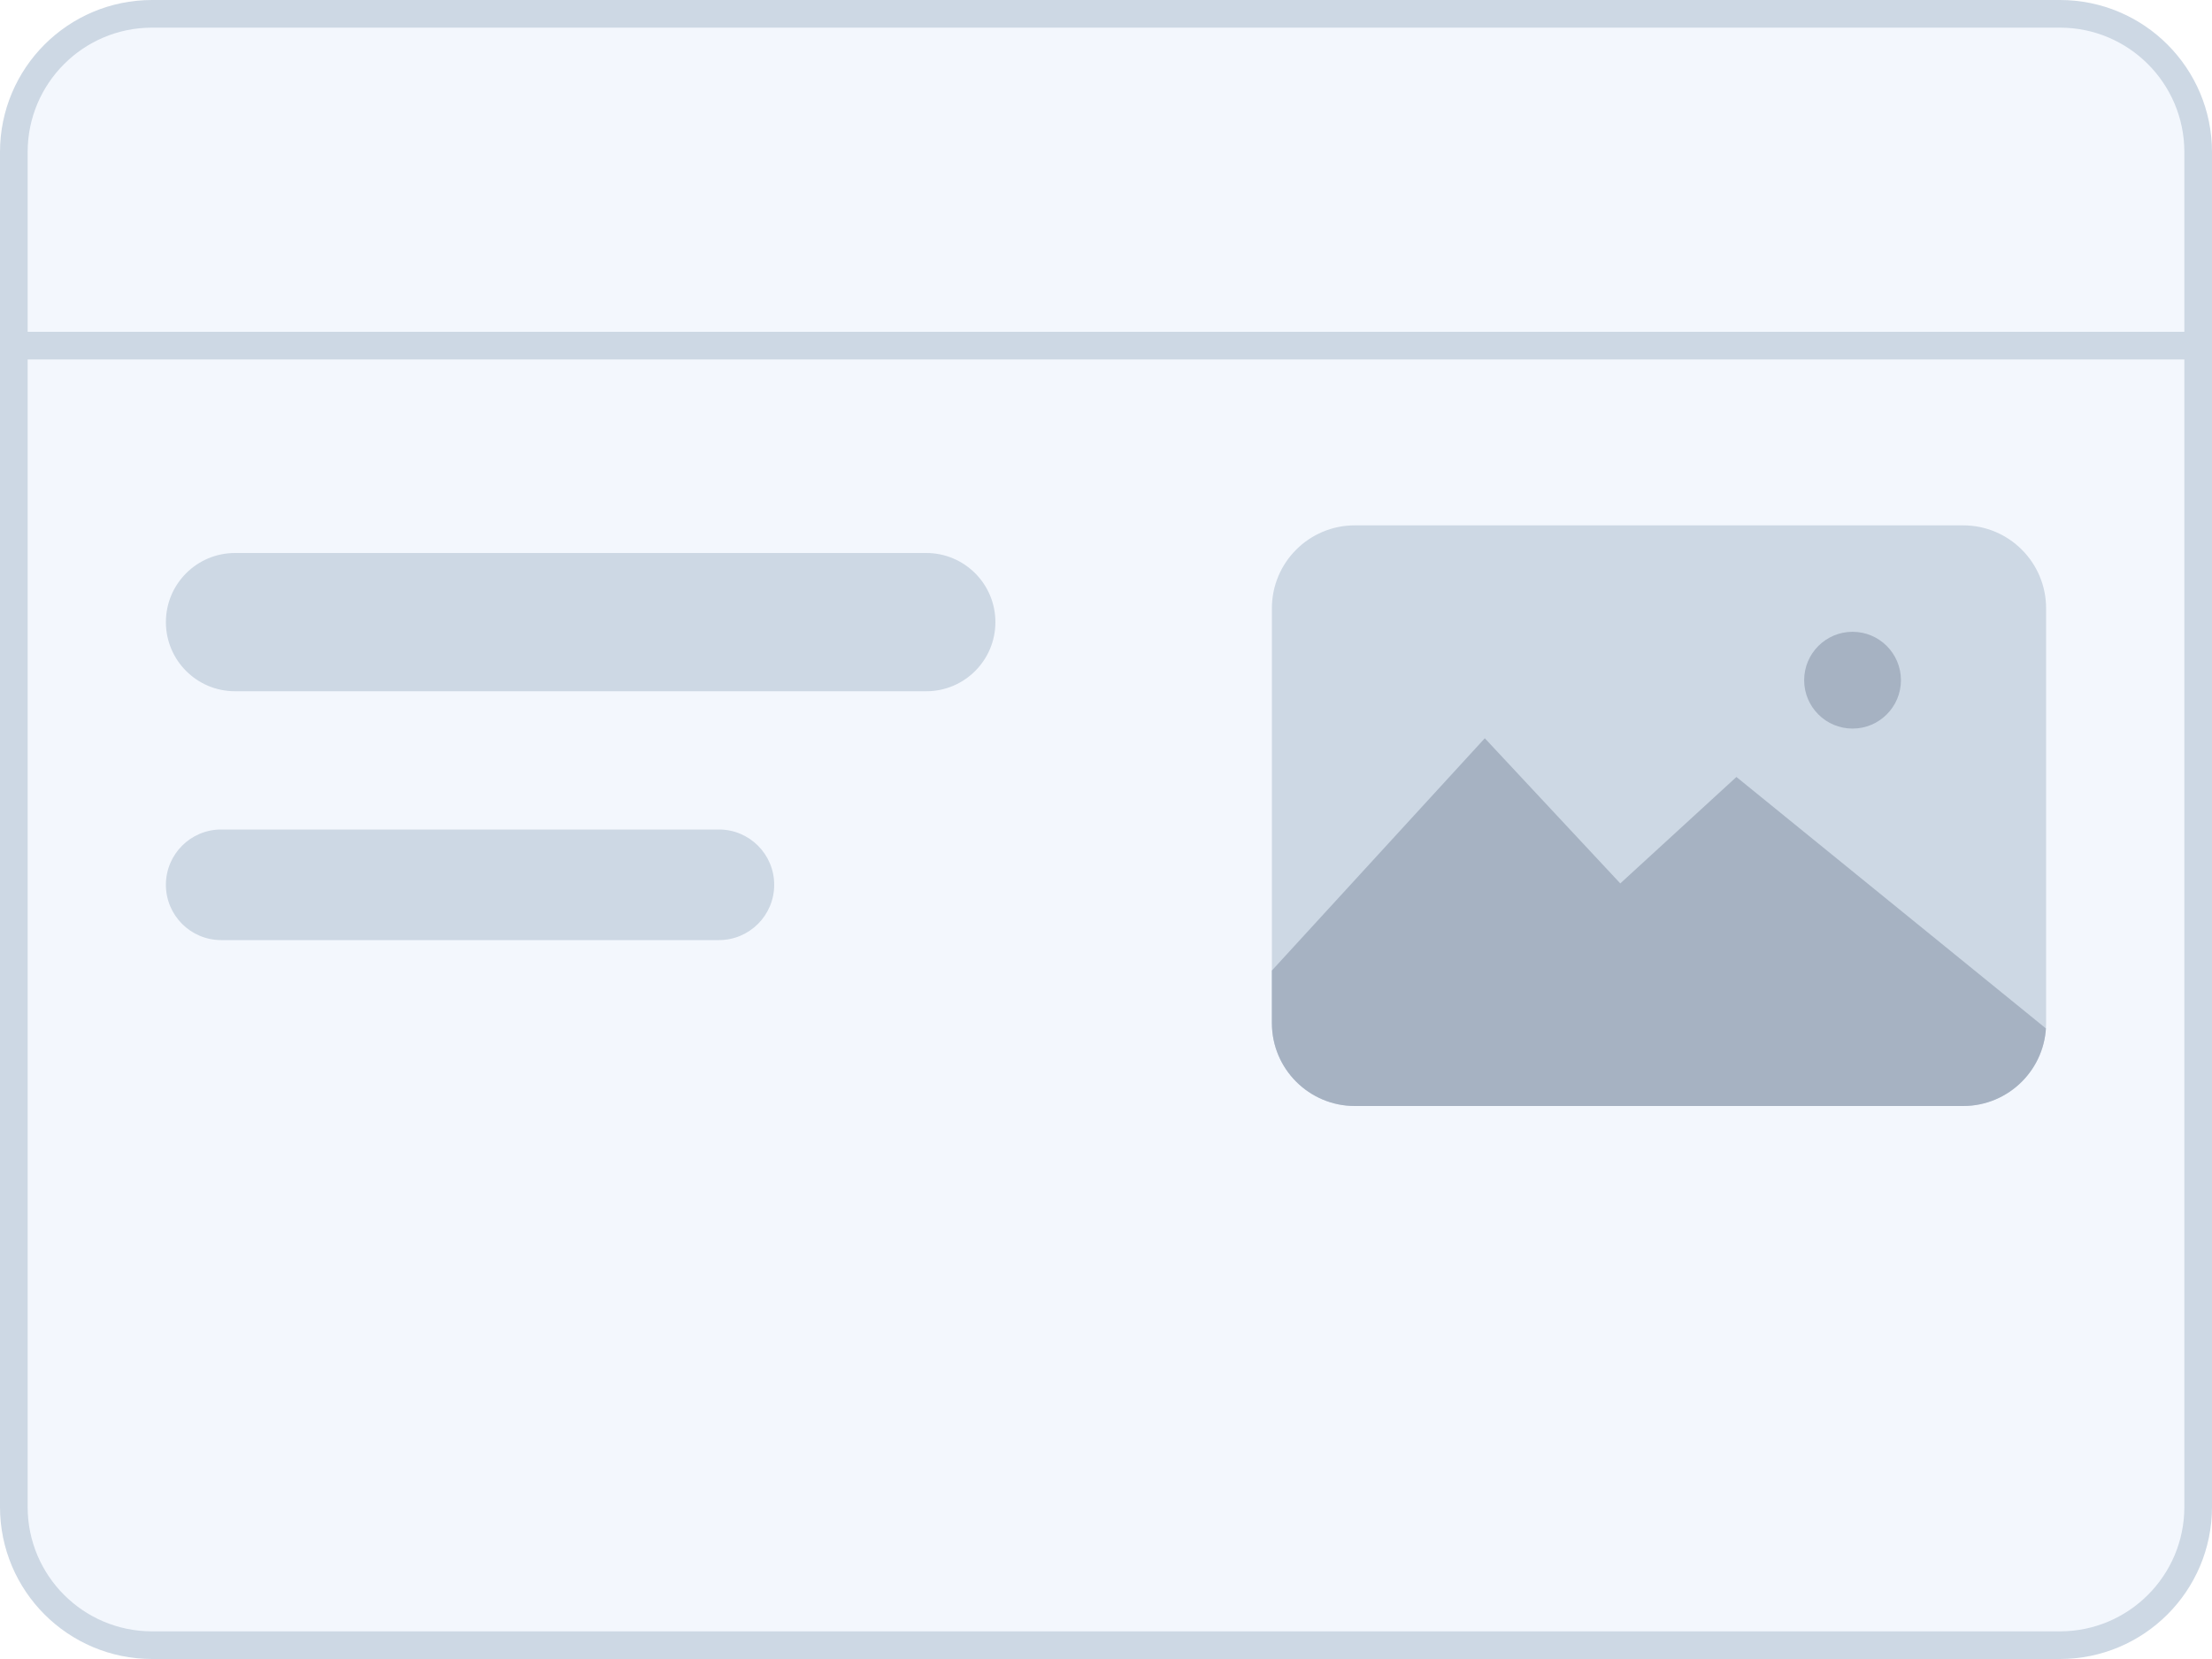
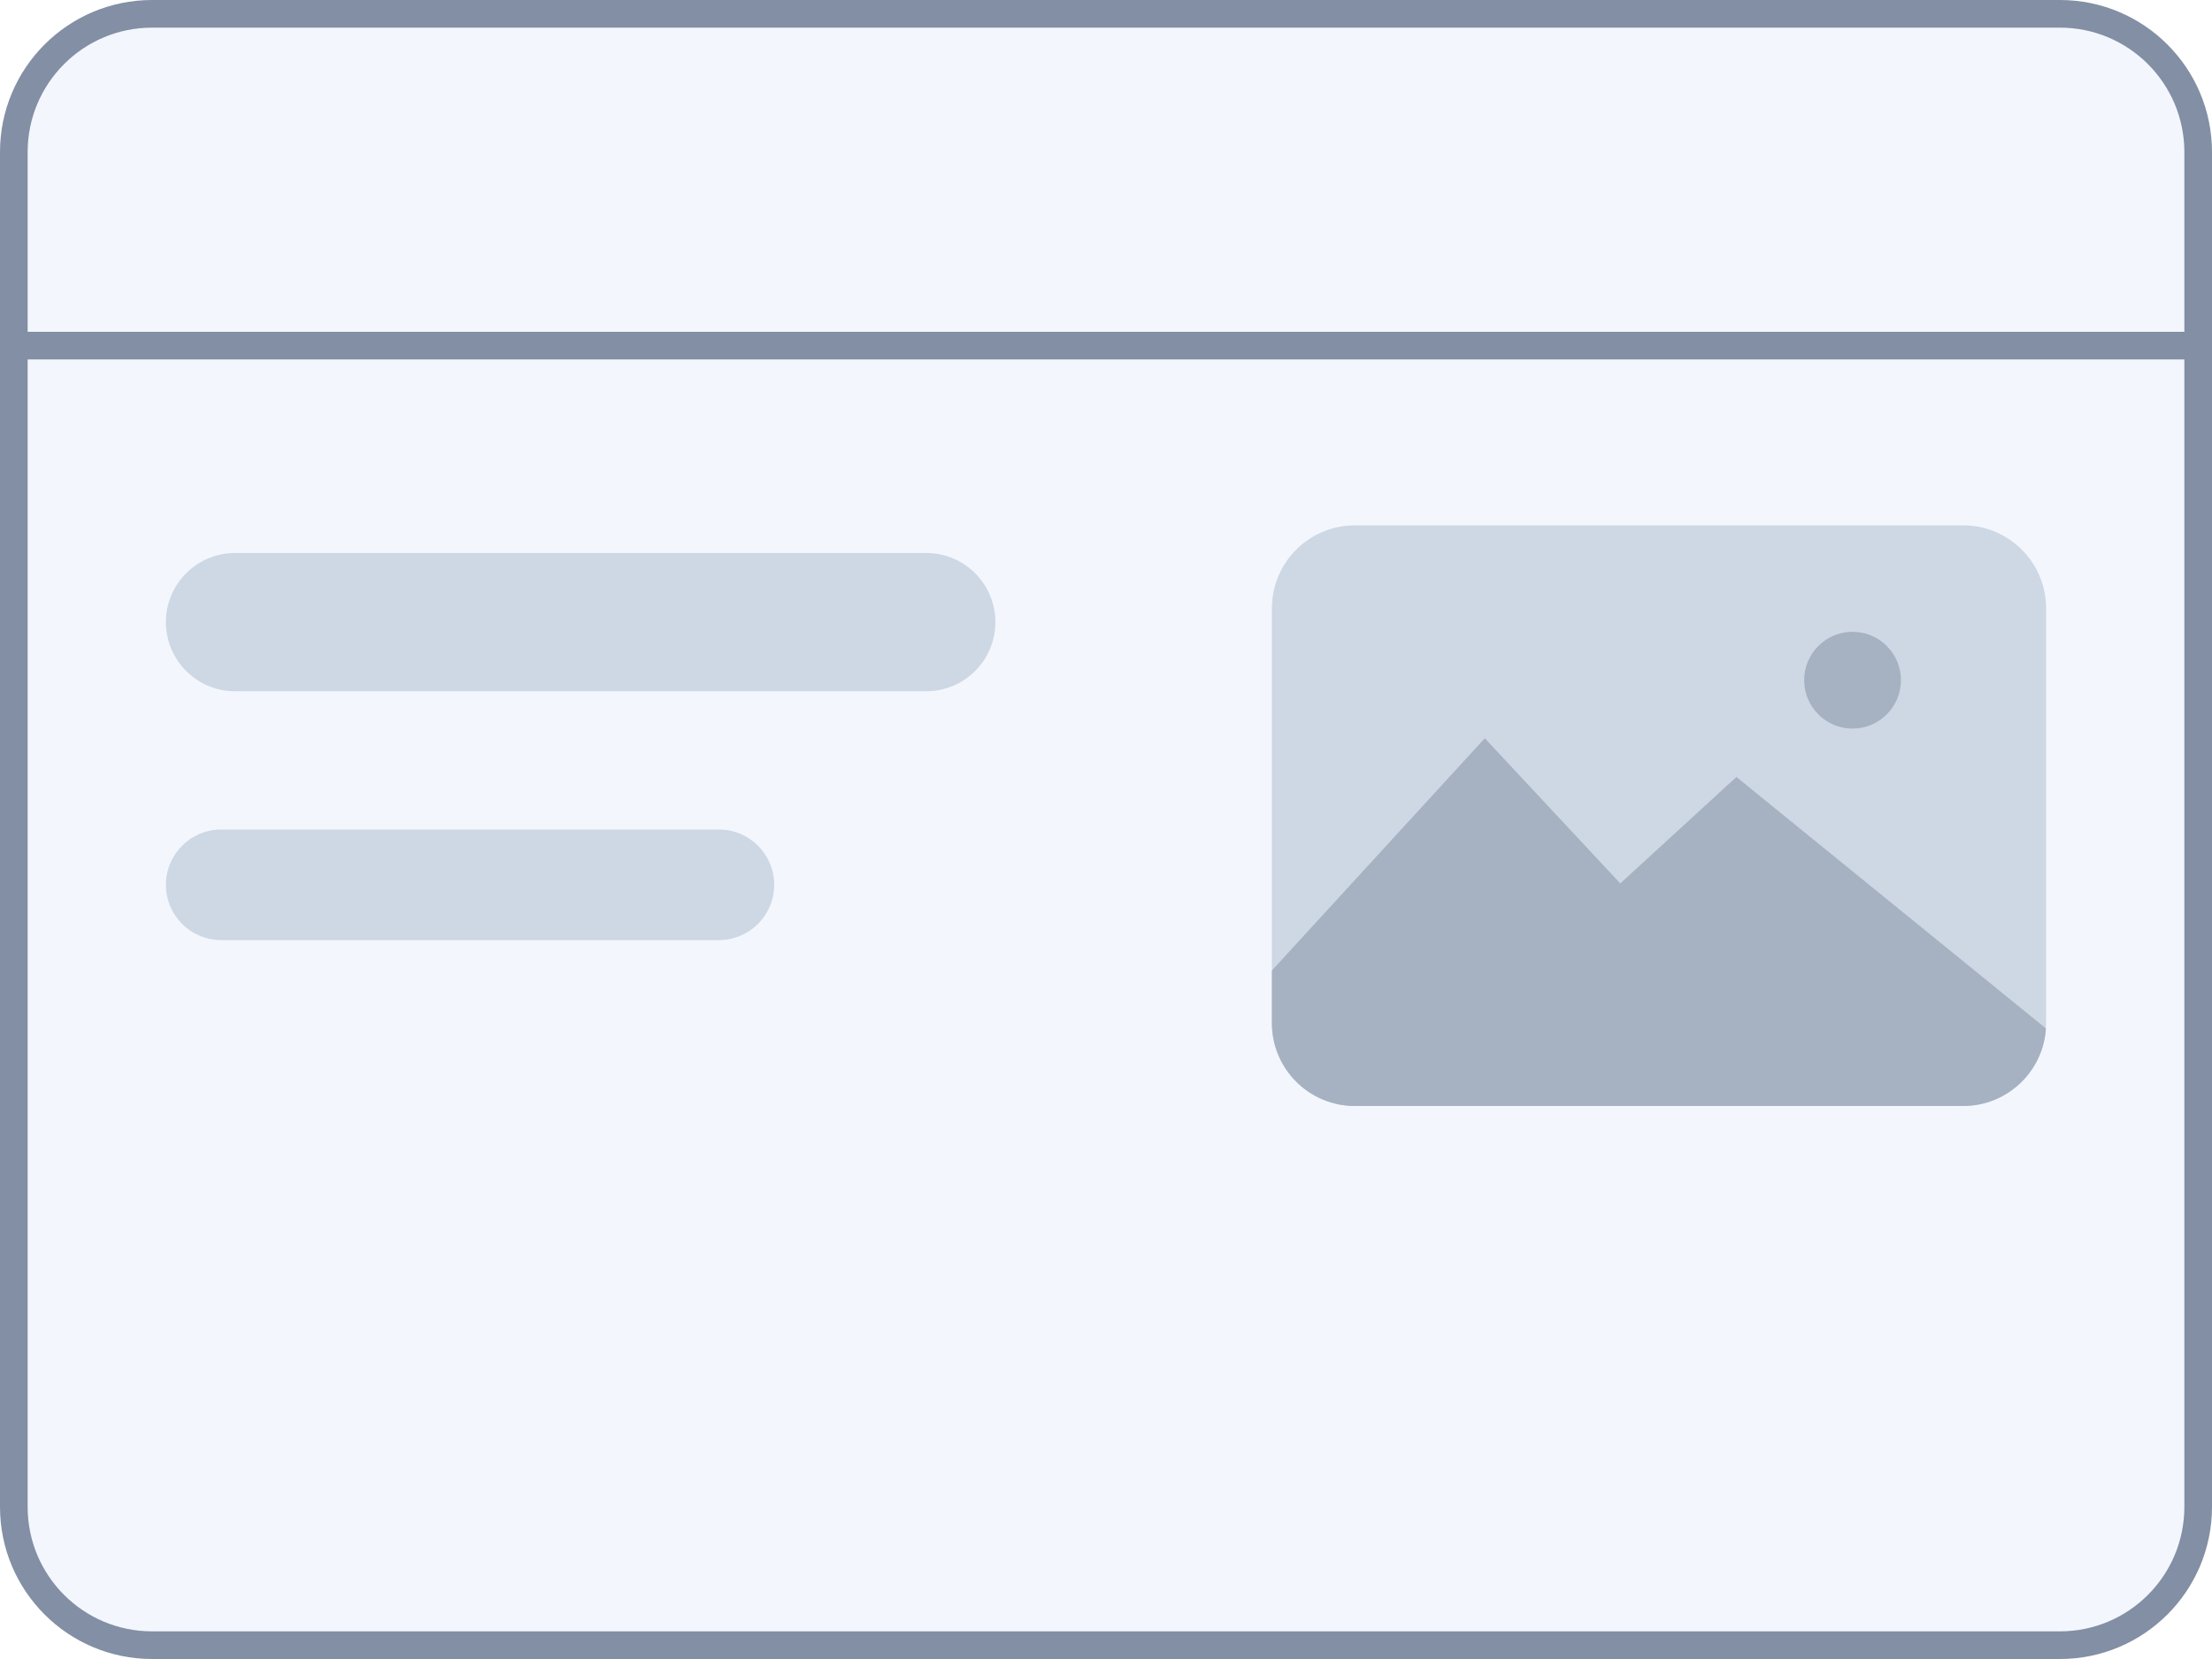
<svg xmlns="http://www.w3.org/2000/svg" width="80px" height="60px" viewBox="0 0 80 60" version="1.1">
  <style>
        /* Follows the embedding page's color-scheme, so it matches the CP theme. */
        @media (prefers-color-scheme: dark) {
            [fill="#F3F7FD" i] { fill: #333D51; }
            [fill="#CDD8E4" i] { fill: #4E5B71; }
-             [stroke="#CDD8E4" i] { stroke: #4E5B71; }
+             [stroke="#828FA4" i] { stroke: #7C899F; }
            [fill="#A6B2C2" i] { fill: #6B788D; }
        }
    </style>
  <defs>
    <clipPath id="thumb">
      <rect x="46" y="19" width="28" height="21" rx="3" />
    </clipPath>
  </defs>
  <g fill="none" fill-rule="evenodd">
-     <rect stroke="#CDD8E4" fill="#F3F7FD" x="0.5" y="0.5" width="79" height="59" rx="5" />
-     <path d="M0.5,12.5 L79.5,12.5" stroke="#CDD8E4" />
+     <rect stroke="#828FA4" fill="#F3F7FD" x="0.5" y="0.5" width="79" height="59" rx="5" />
+     <path d="M0.5,12.5 L79.5,12.5" stroke="#828FA4" />
    <rect fill="#CDD8E4" x="6" y="20" width="30" height="5" rx="2.5" />
    <rect fill="#CDD8E4" x="6" y="30" width="22" height="4" rx="2" />
    <g clip-path="url(#thumb)">
      <svg x="46" y="19" width="28" height="21" viewBox="0 0 80 60">
        <rect fill="#CDD8E4" x="0" y="0" width="80" height="60" />
        <path fill="#A6B2C2" d="M0,46 L22,22 L36,37 L48,26 L80,52 L80,60 L0,60 Z" />
        <circle fill="#A6B2C2" cx="60" cy="16" r="5" />
      </svg>
    </g>
  </g>
</svg>
